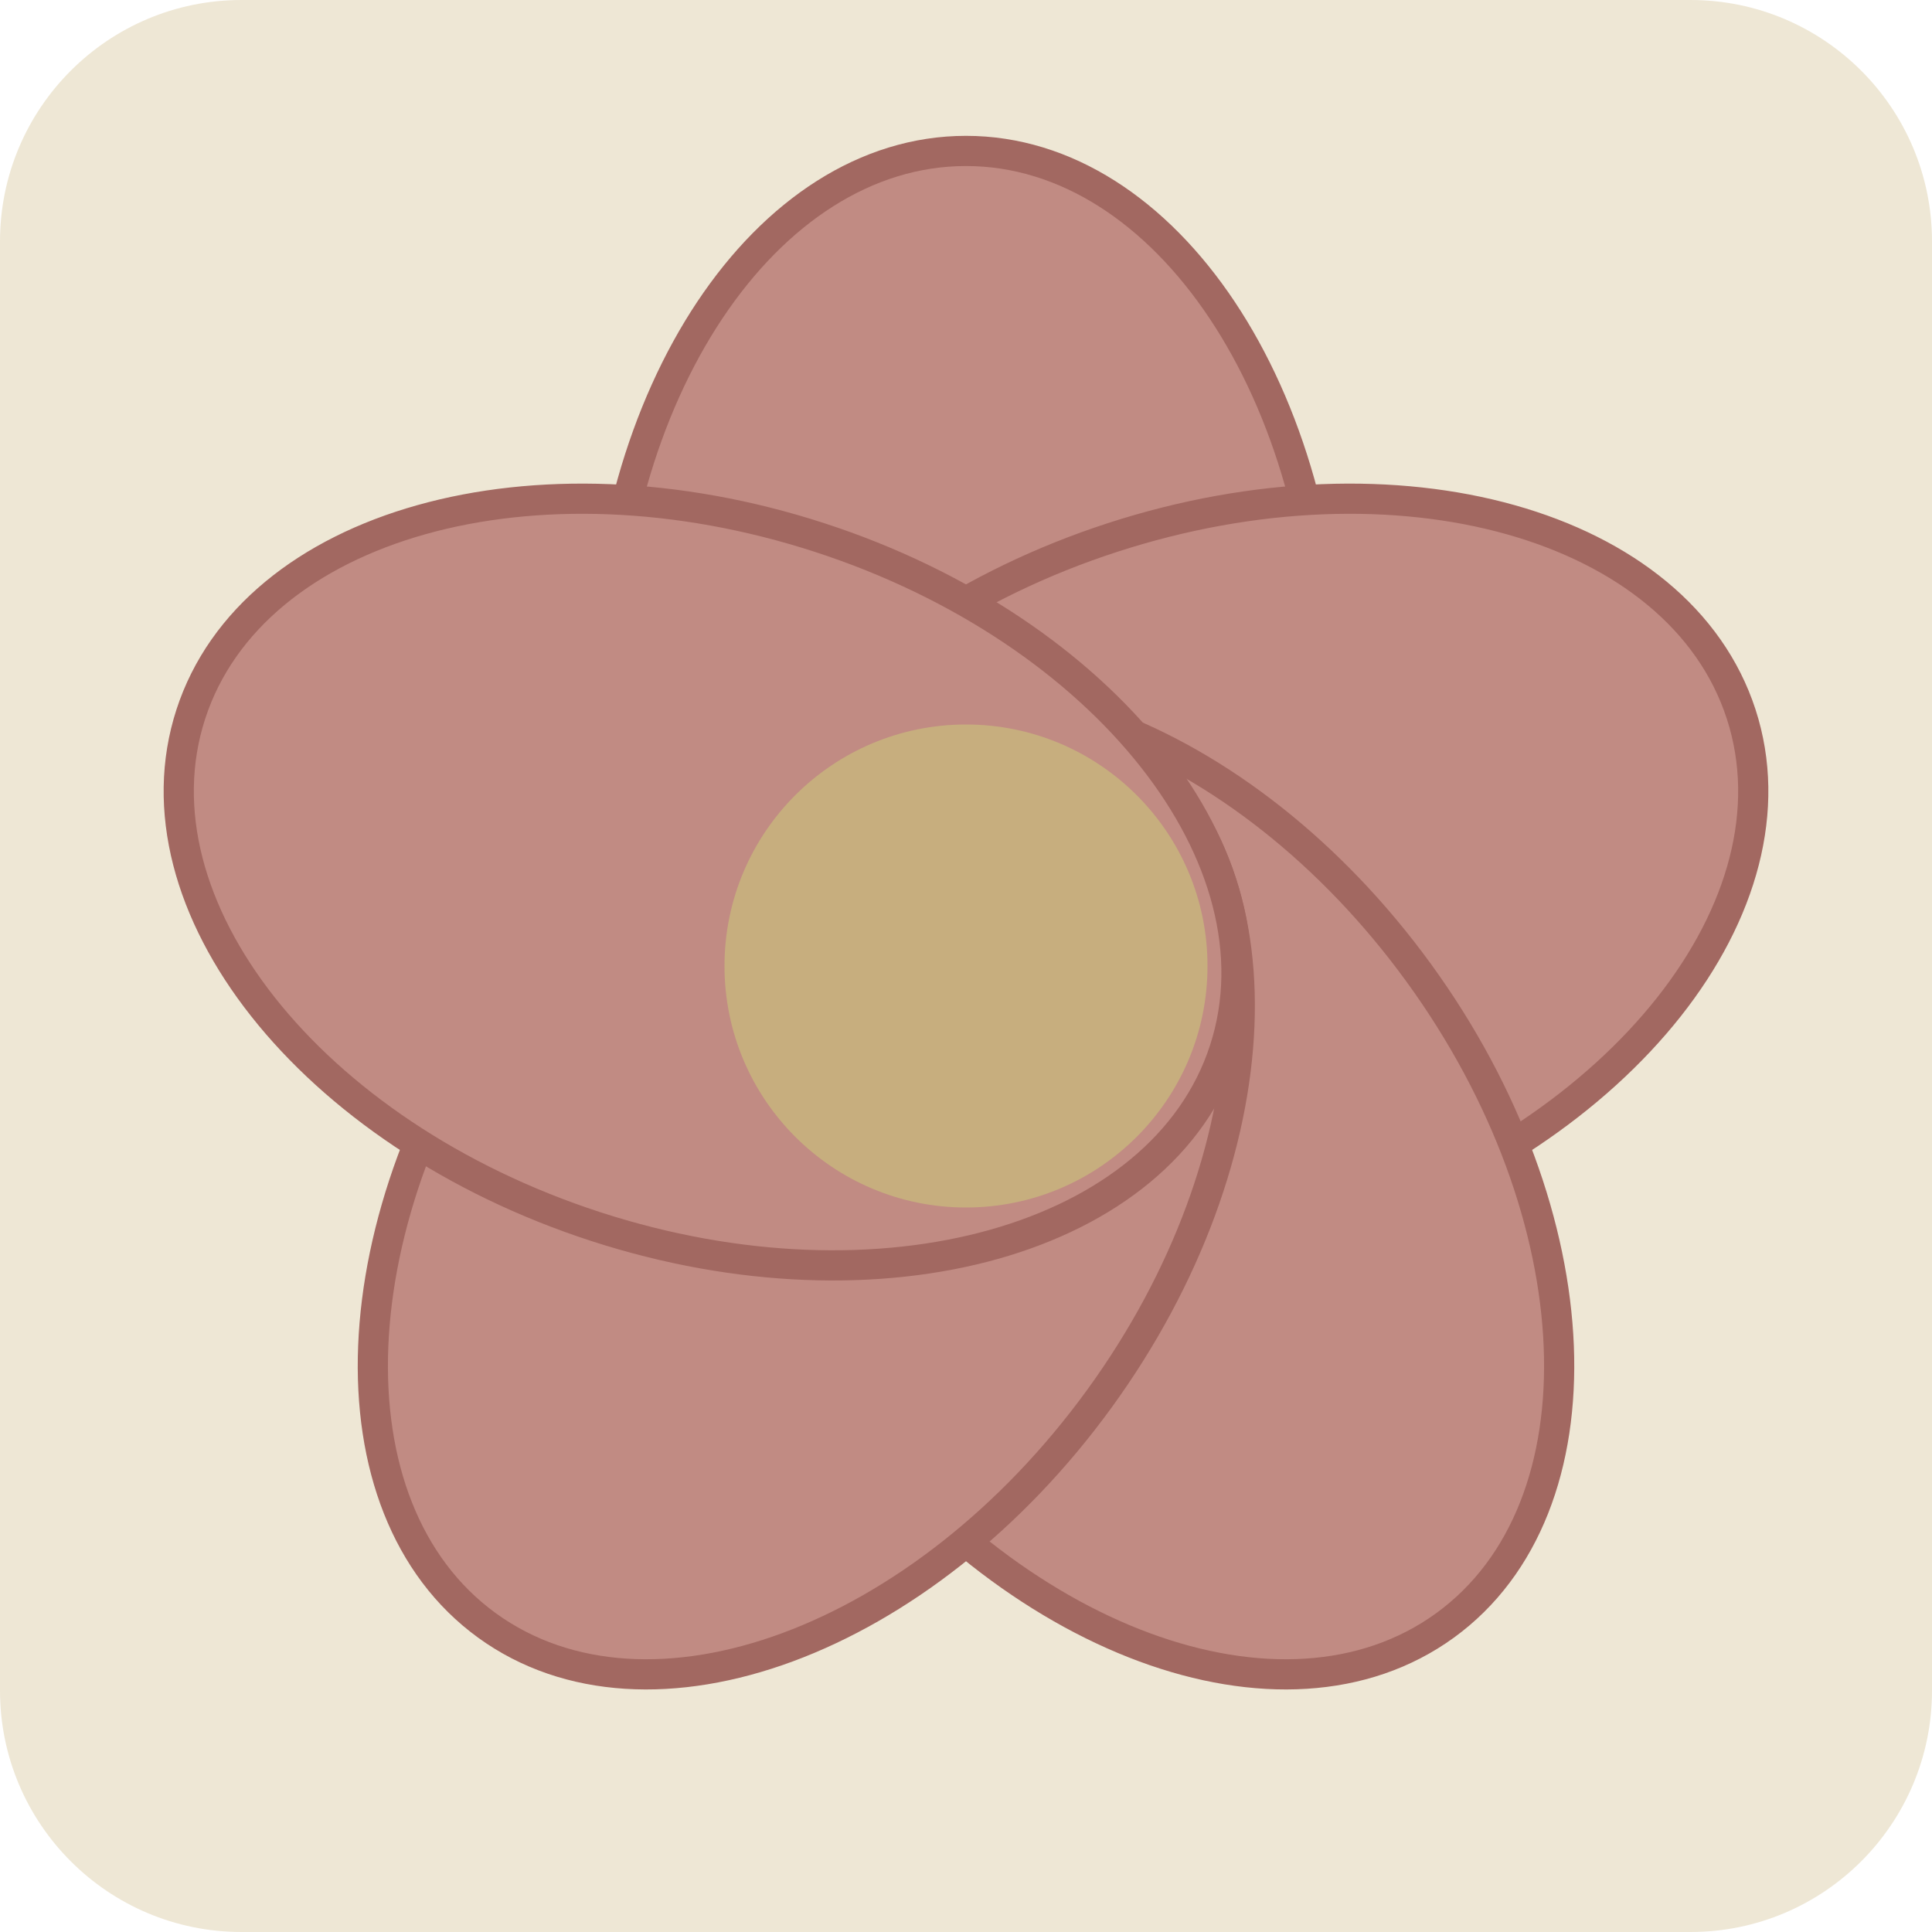
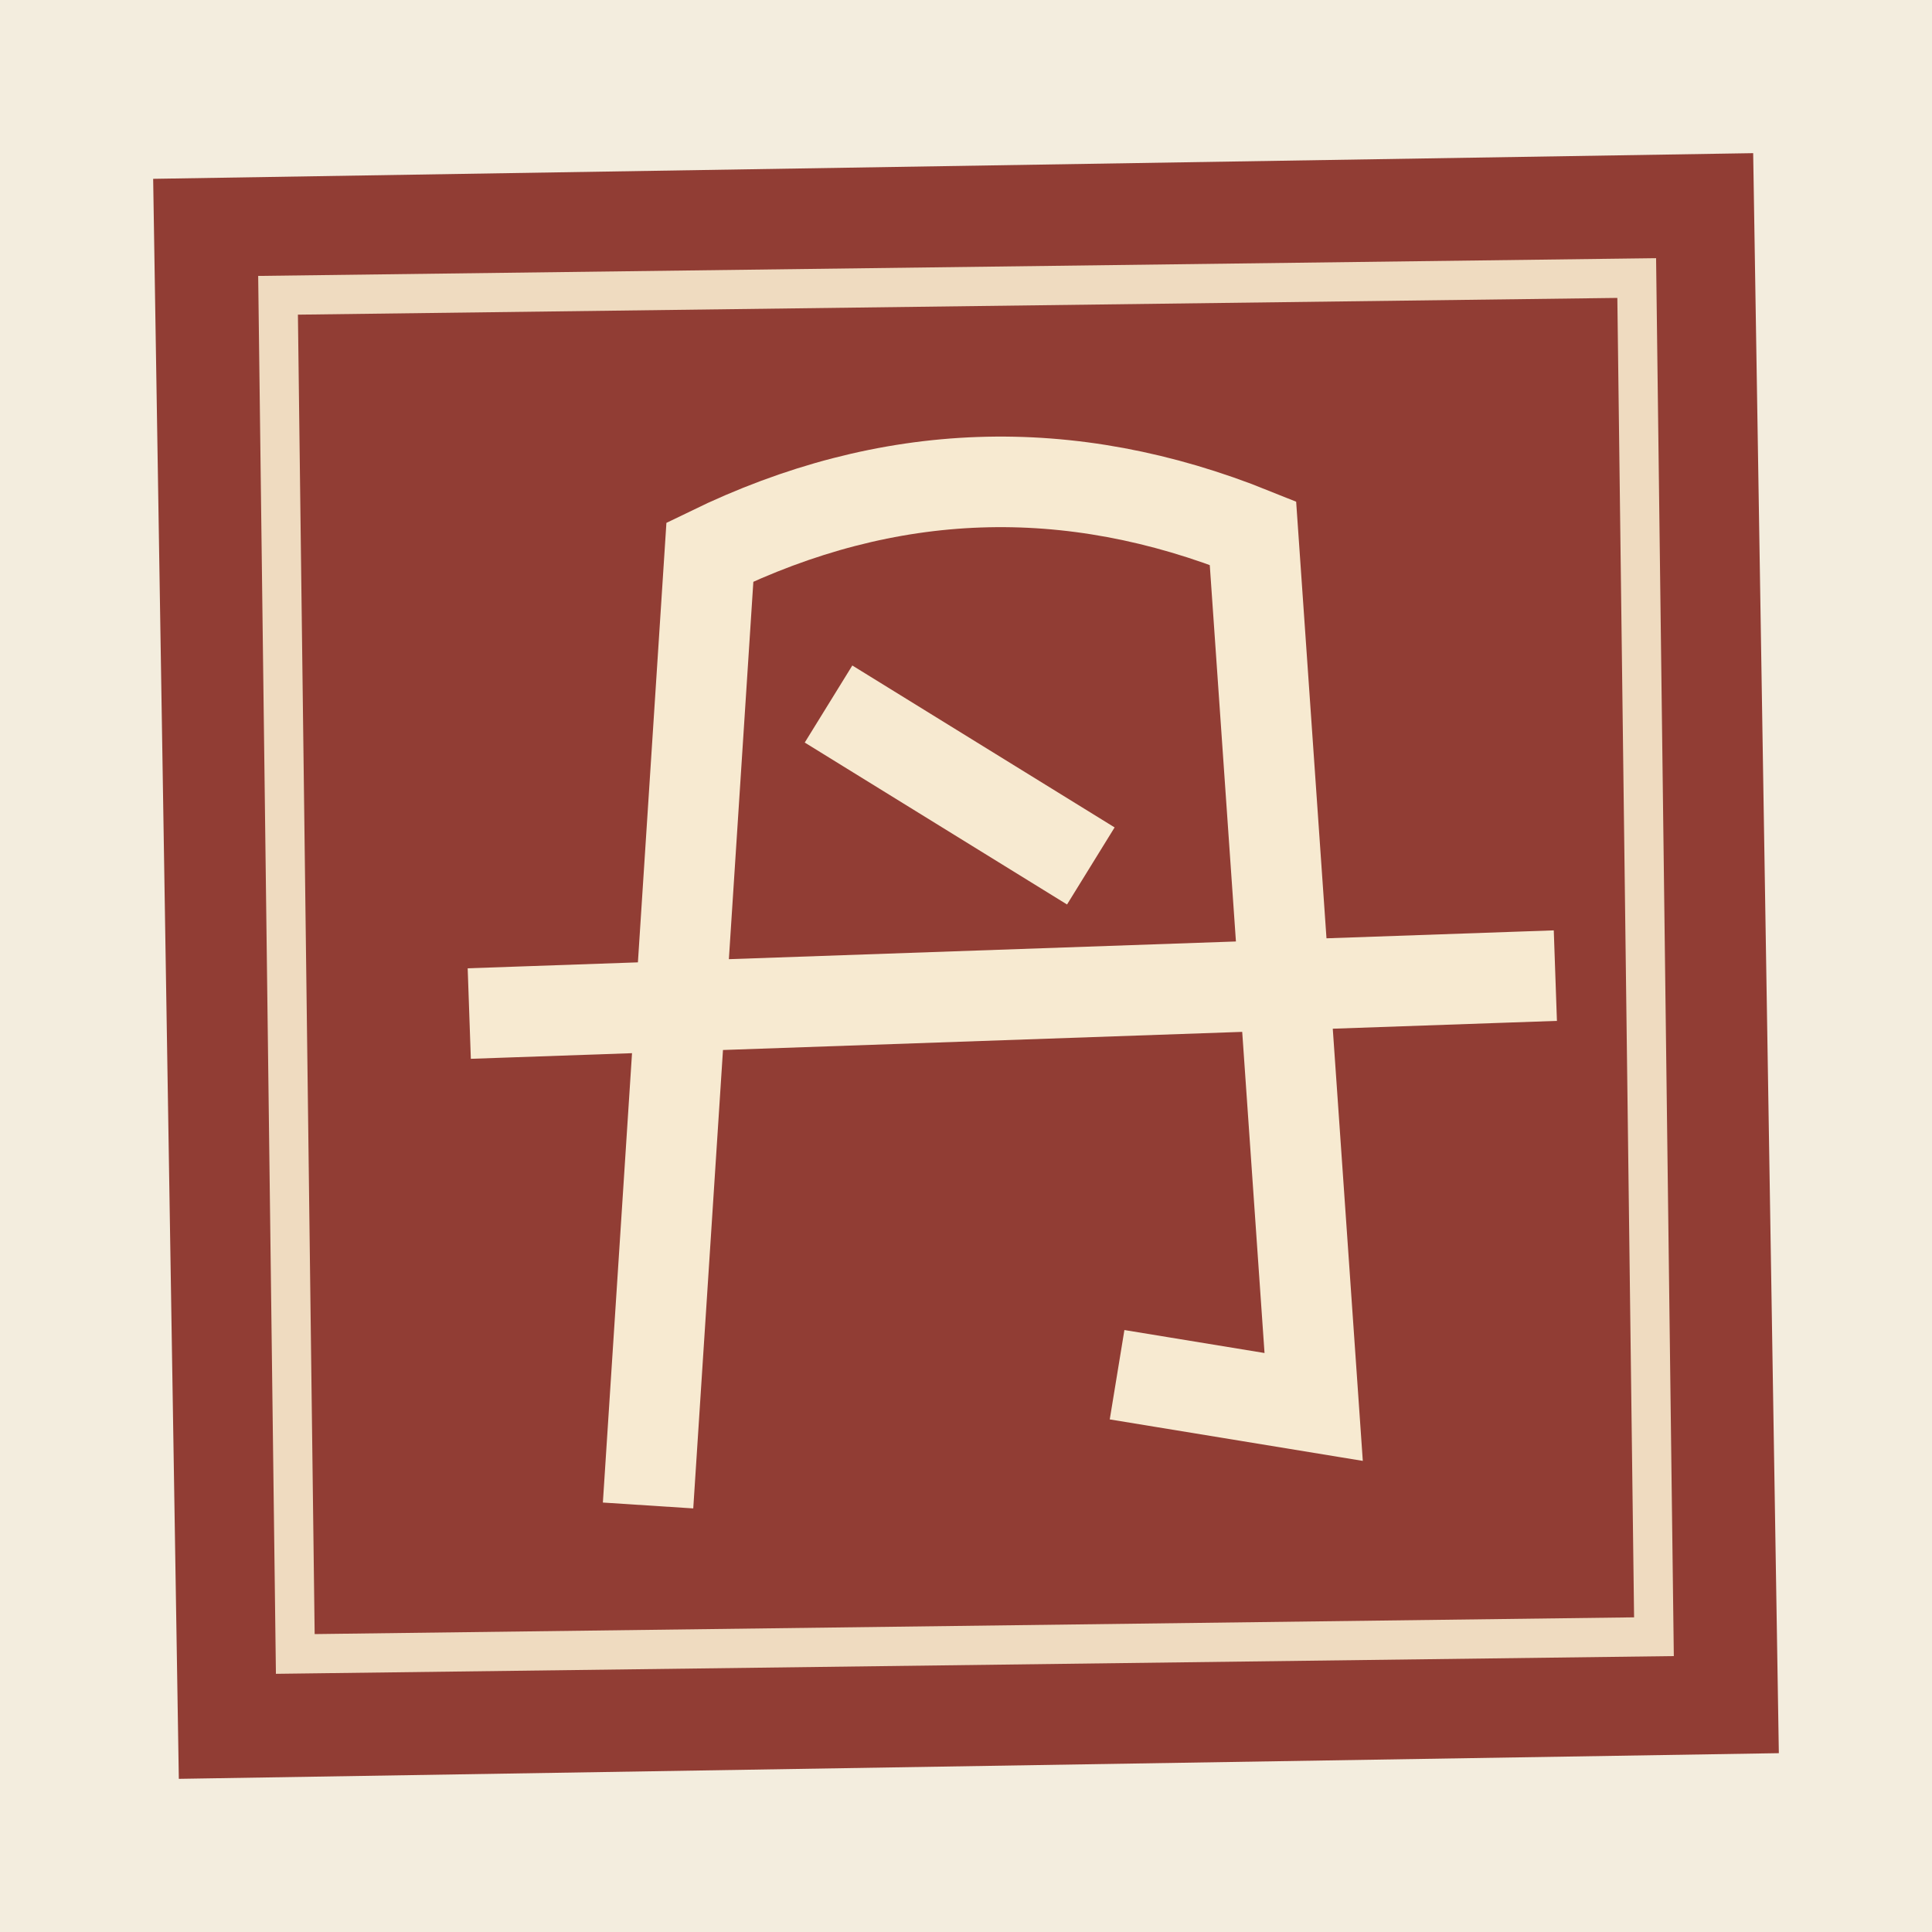
<svg xmlns="http://www.w3.org/2000/svg" viewBox="0 0 64 64">
-   <rect width="64" height="64" rx="8" fill="#eee7d5" />
-   <g fill="#c18b83" stroke="#a26861">
-     <ellipse cx="32" cy="23" rx="12" ry="18" />
-     <ellipse cx="32" cy="23" rx="12" ry="18" transform="rotate(72 32 32)" />
-     <ellipse cx="32" cy="23" rx="12" ry="18" transform="rotate(144 32 32)" />
-     <ellipse cx="32" cy="23" rx="12" ry="18" transform="rotate(216 32 32)" />
-     <ellipse cx="32" cy="23" rx="12" ry="18" transform="rotate(288 32 32)" />
+   <rect width="64" height="64" fill="#f3edde" />
+   <g transform="rotate(-2 32 32)">
+     <path d="M6 5 59 6 58 59 5 58Z" fill="#913d34" />
+     <path d="M10 9 55 10 54 55 9 54Z" fill="none" stroke="#efdbc0" stroke-width="1.3" />
+     <path d="m21 48 3-30q9-4 18 0l1 29-5-1m-21-13h33M29 24l6 4" fill="none" stroke="#f7ead1" stroke-width="3" stroke-linecap="square" stroke-linejoin="miter" />
  </g>
-   <circle cx="32" cy="32" r="8" fill="#c7ae7e" />
</svg>
